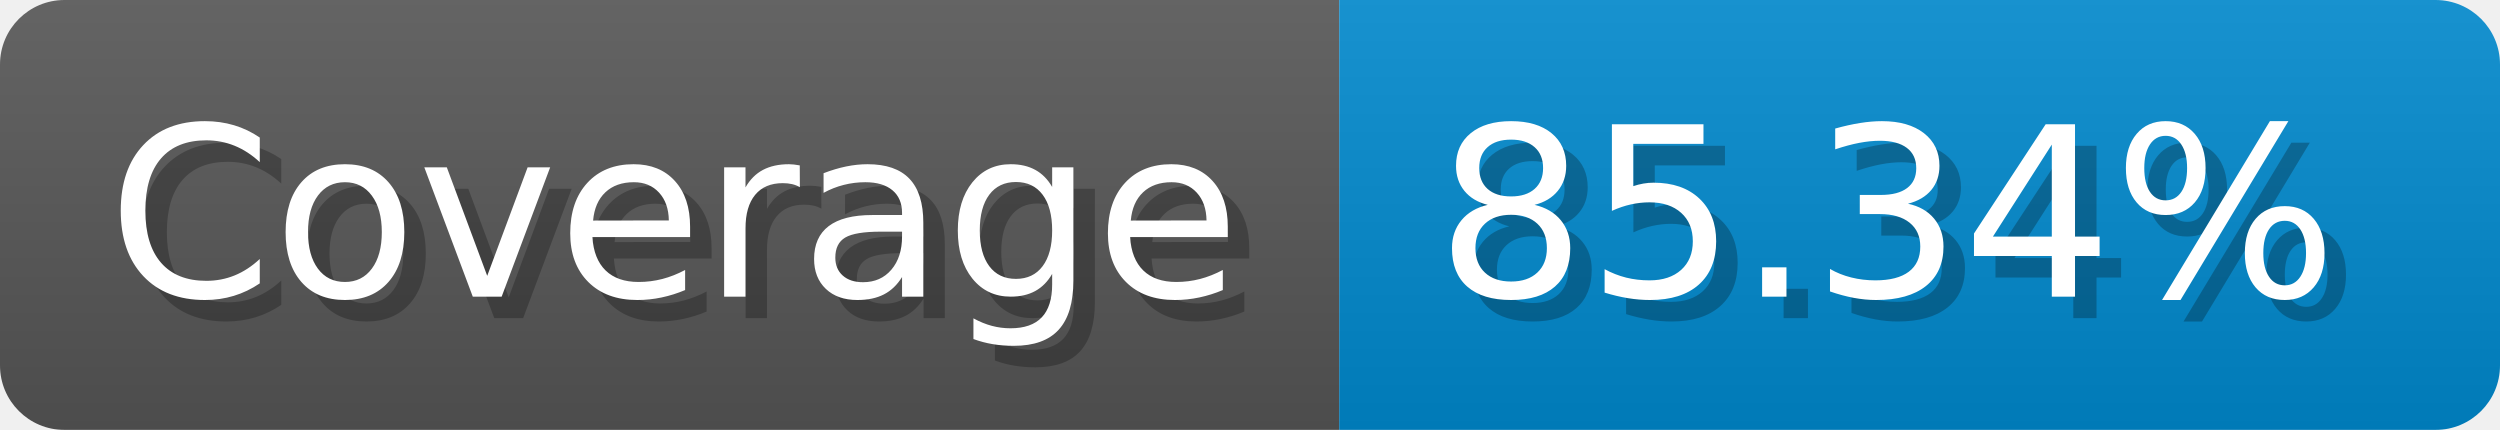
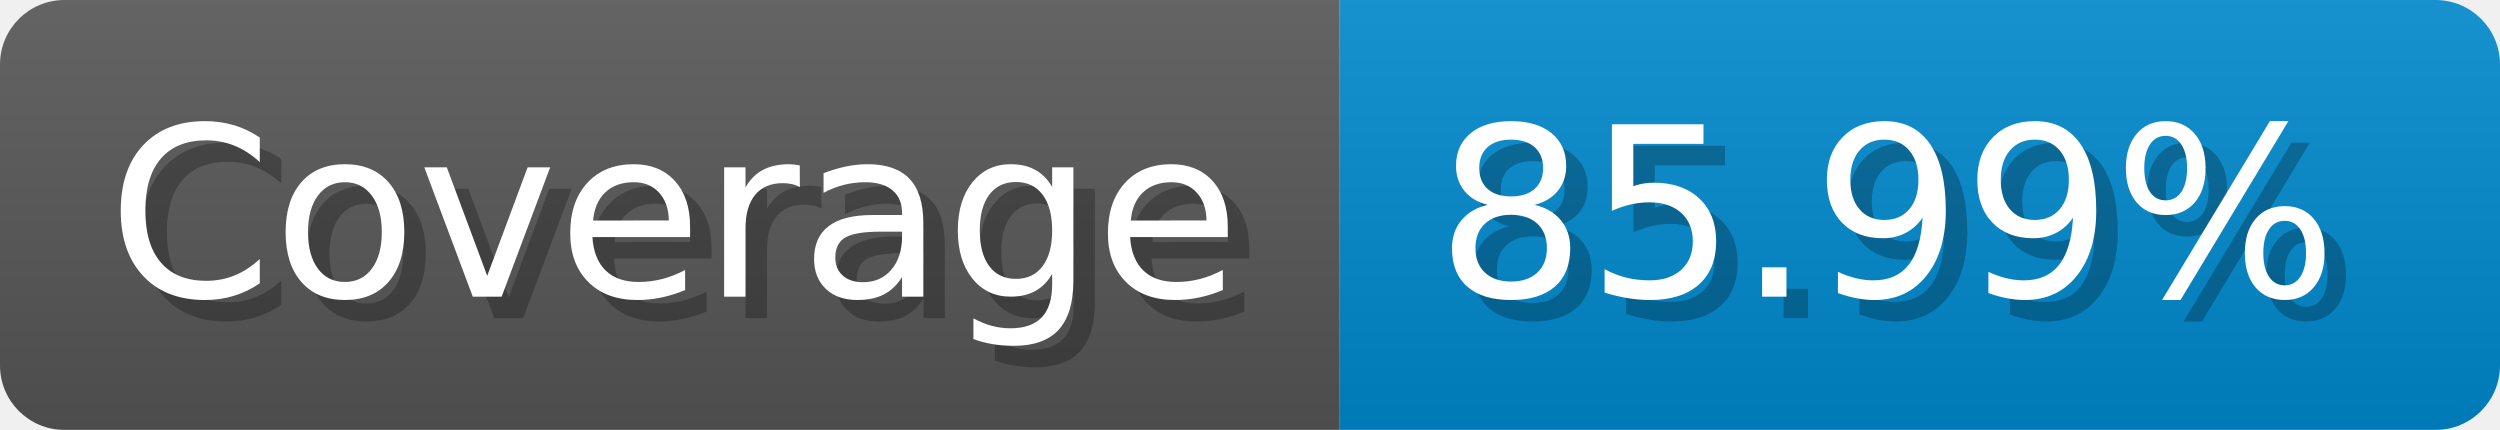
- <svg xmlns="http://www.w3.org/2000/svg" width="116.3" height="20" viewBox="0 0 1163 200" role="img" aria-label="Coverage: 85.34%">
+ <svg xmlns="http://www.w3.org/2000/svg" width="116.3" height="20" viewBox="0 0 1163 200" role="img" aria-label="Coverage: 85.99%">
  <linearGradient id="a" x2="0" y2="100%">
    <stop offset="0" stop-opacity=".1" stop-color="#EEE" />
    <stop offset="1" stop-opacity=".1" />
  </linearGradient>
  <mask id="m">
    <rect width="1163" height="200" rx="30" fill="#FFF" />
  </mask>
  <g mask="url(#m)">
    <rect width="623" height="200" fill="#555" />
    <rect width="540" height="200" fill="#08C" x="623" />
    <rect width="1163" height="200" fill="url(#a)" />
  </g>
  <g aria-hidden="true" fill="#fff" text-anchor="start" font-family="Verdana,DejaVu Sans,sans-serif" font-size="110">
    <text x="60" y="148" textLength="523" fill="#000" opacity="0.25">Coverage</text>
    <text x="50" y="138" textLength="523">Coverage</text>
-     <text x="678" y="148" textLength="440" fill="#000" opacity="0.25">85.34%</text>
-     <text x="668" y="138" textLength="440">85.34%</text>
+     <text x="678" y="148" textLength="440" fill="#000" opacity="0.25">85.99%</text>
+     <text x="668" y="138" textLength="440">85.99%</text>
  </g>
</svg>
